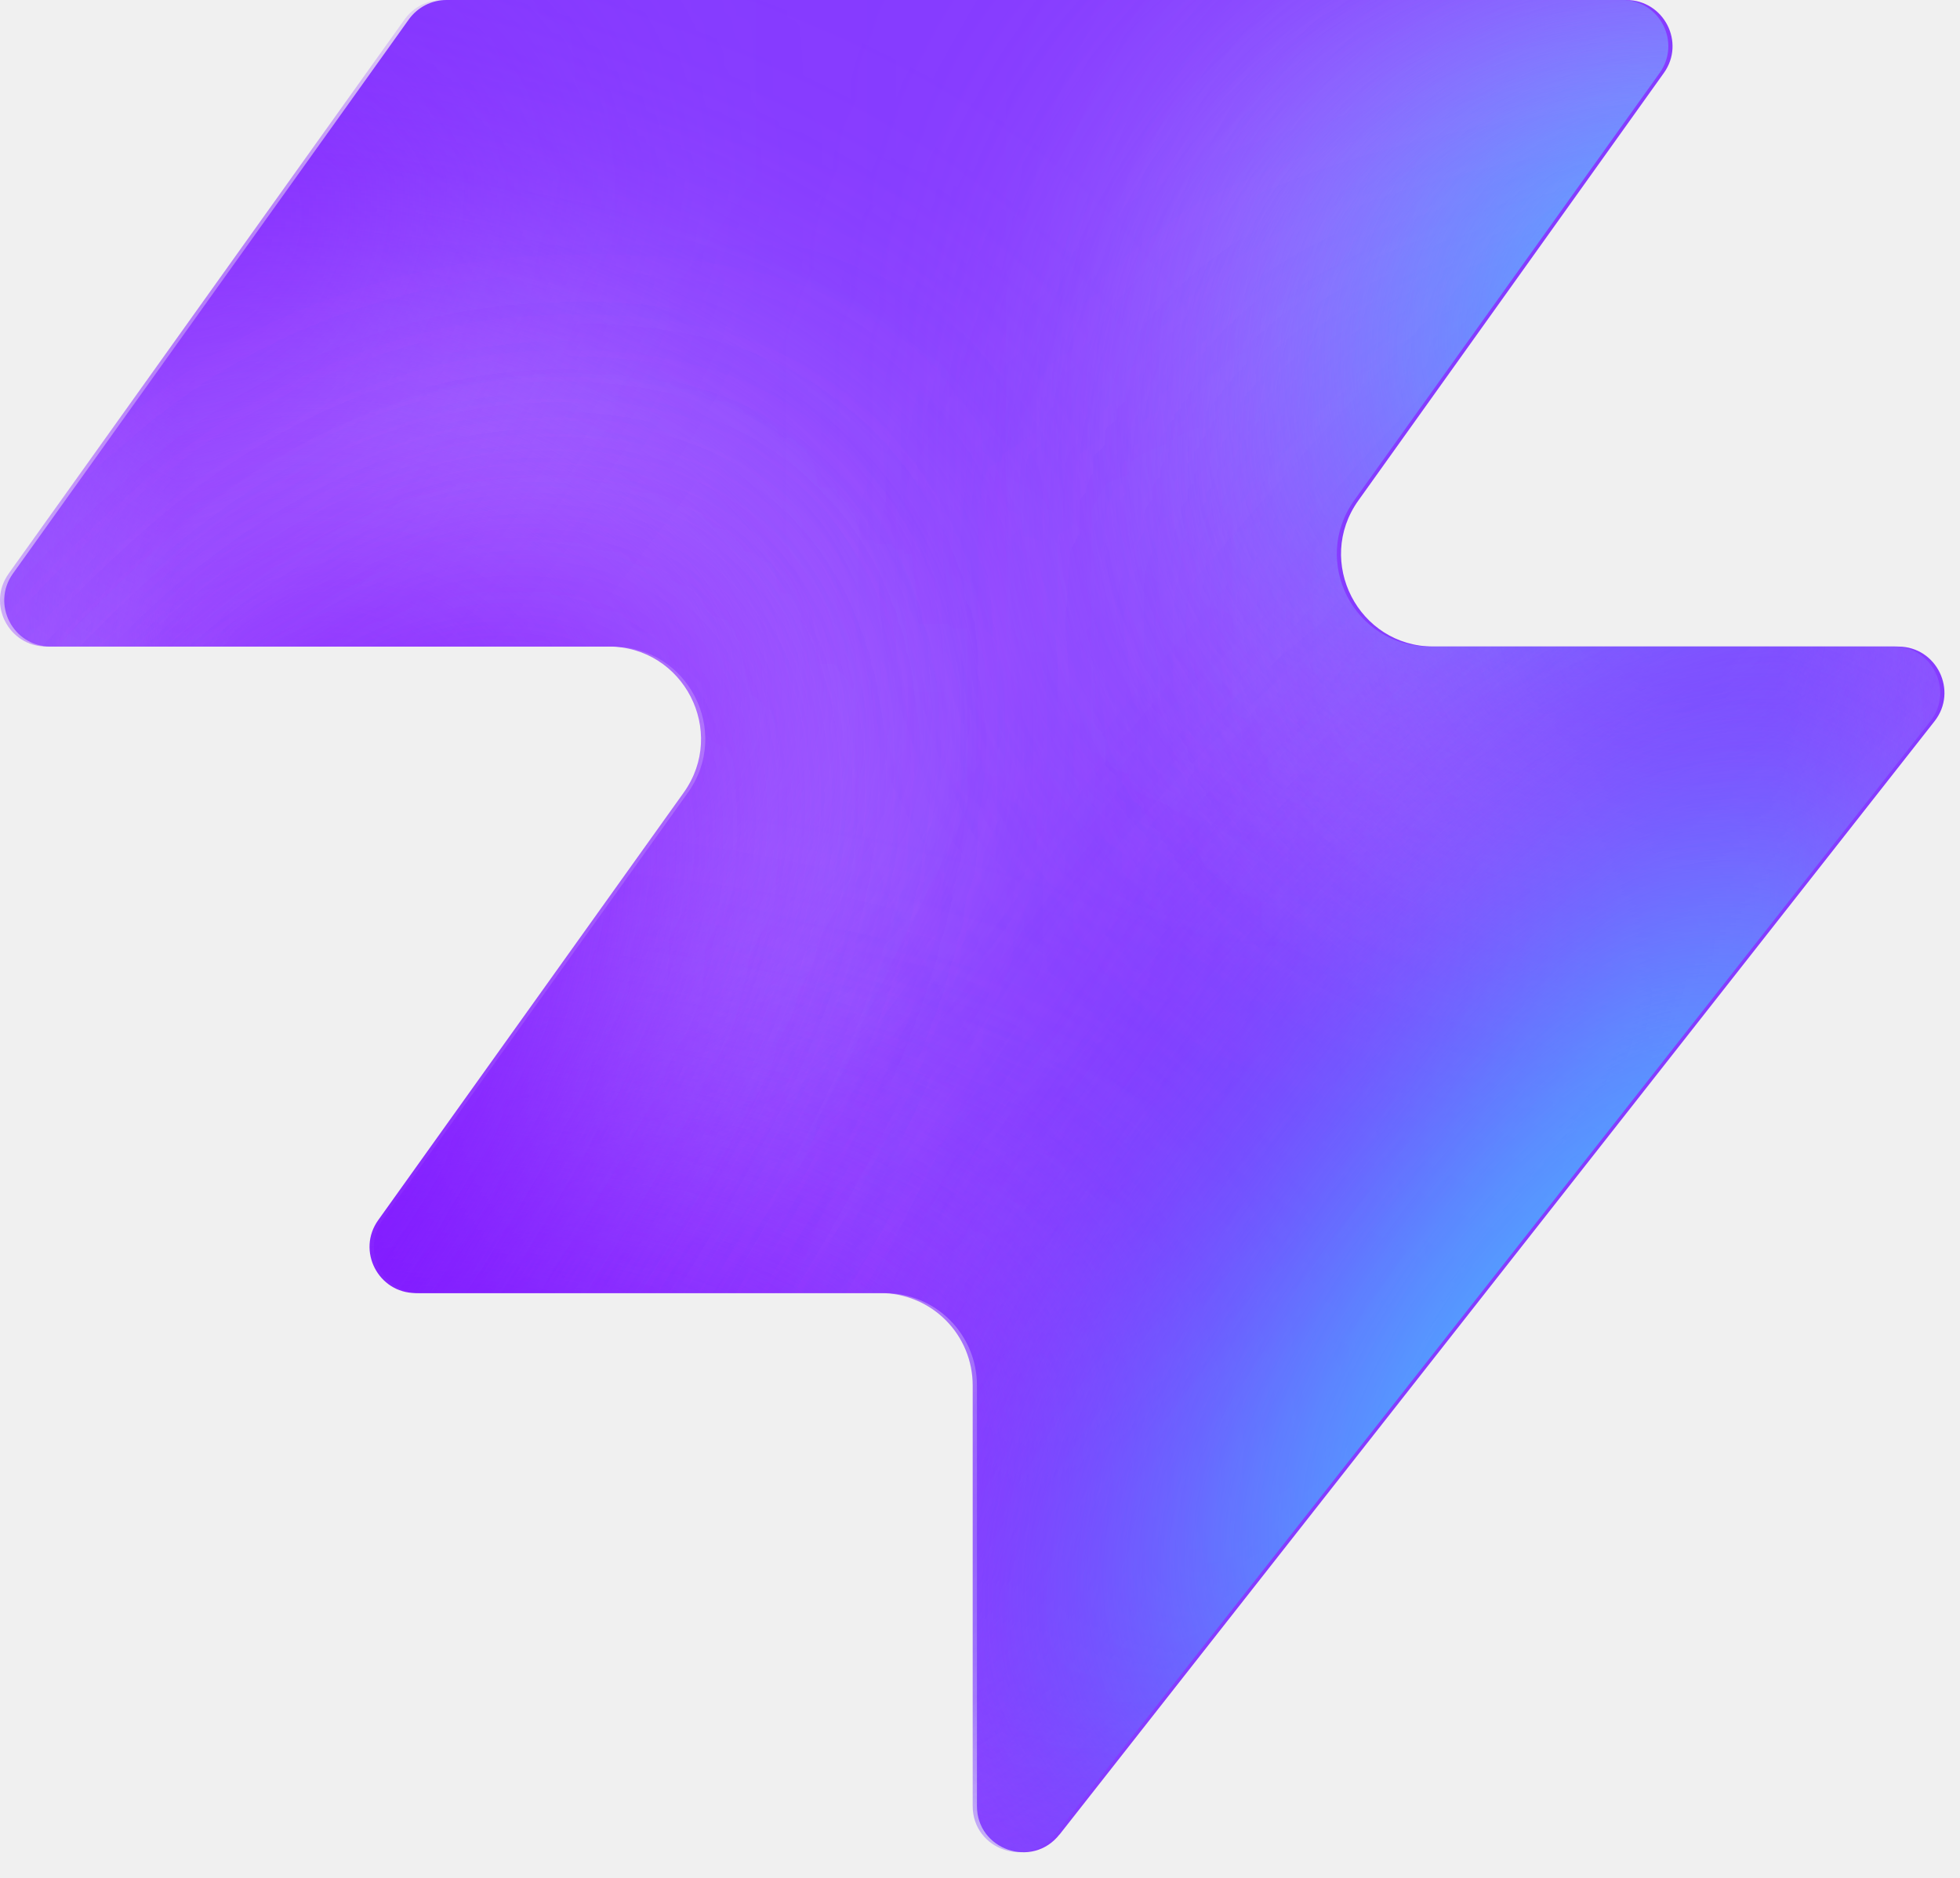
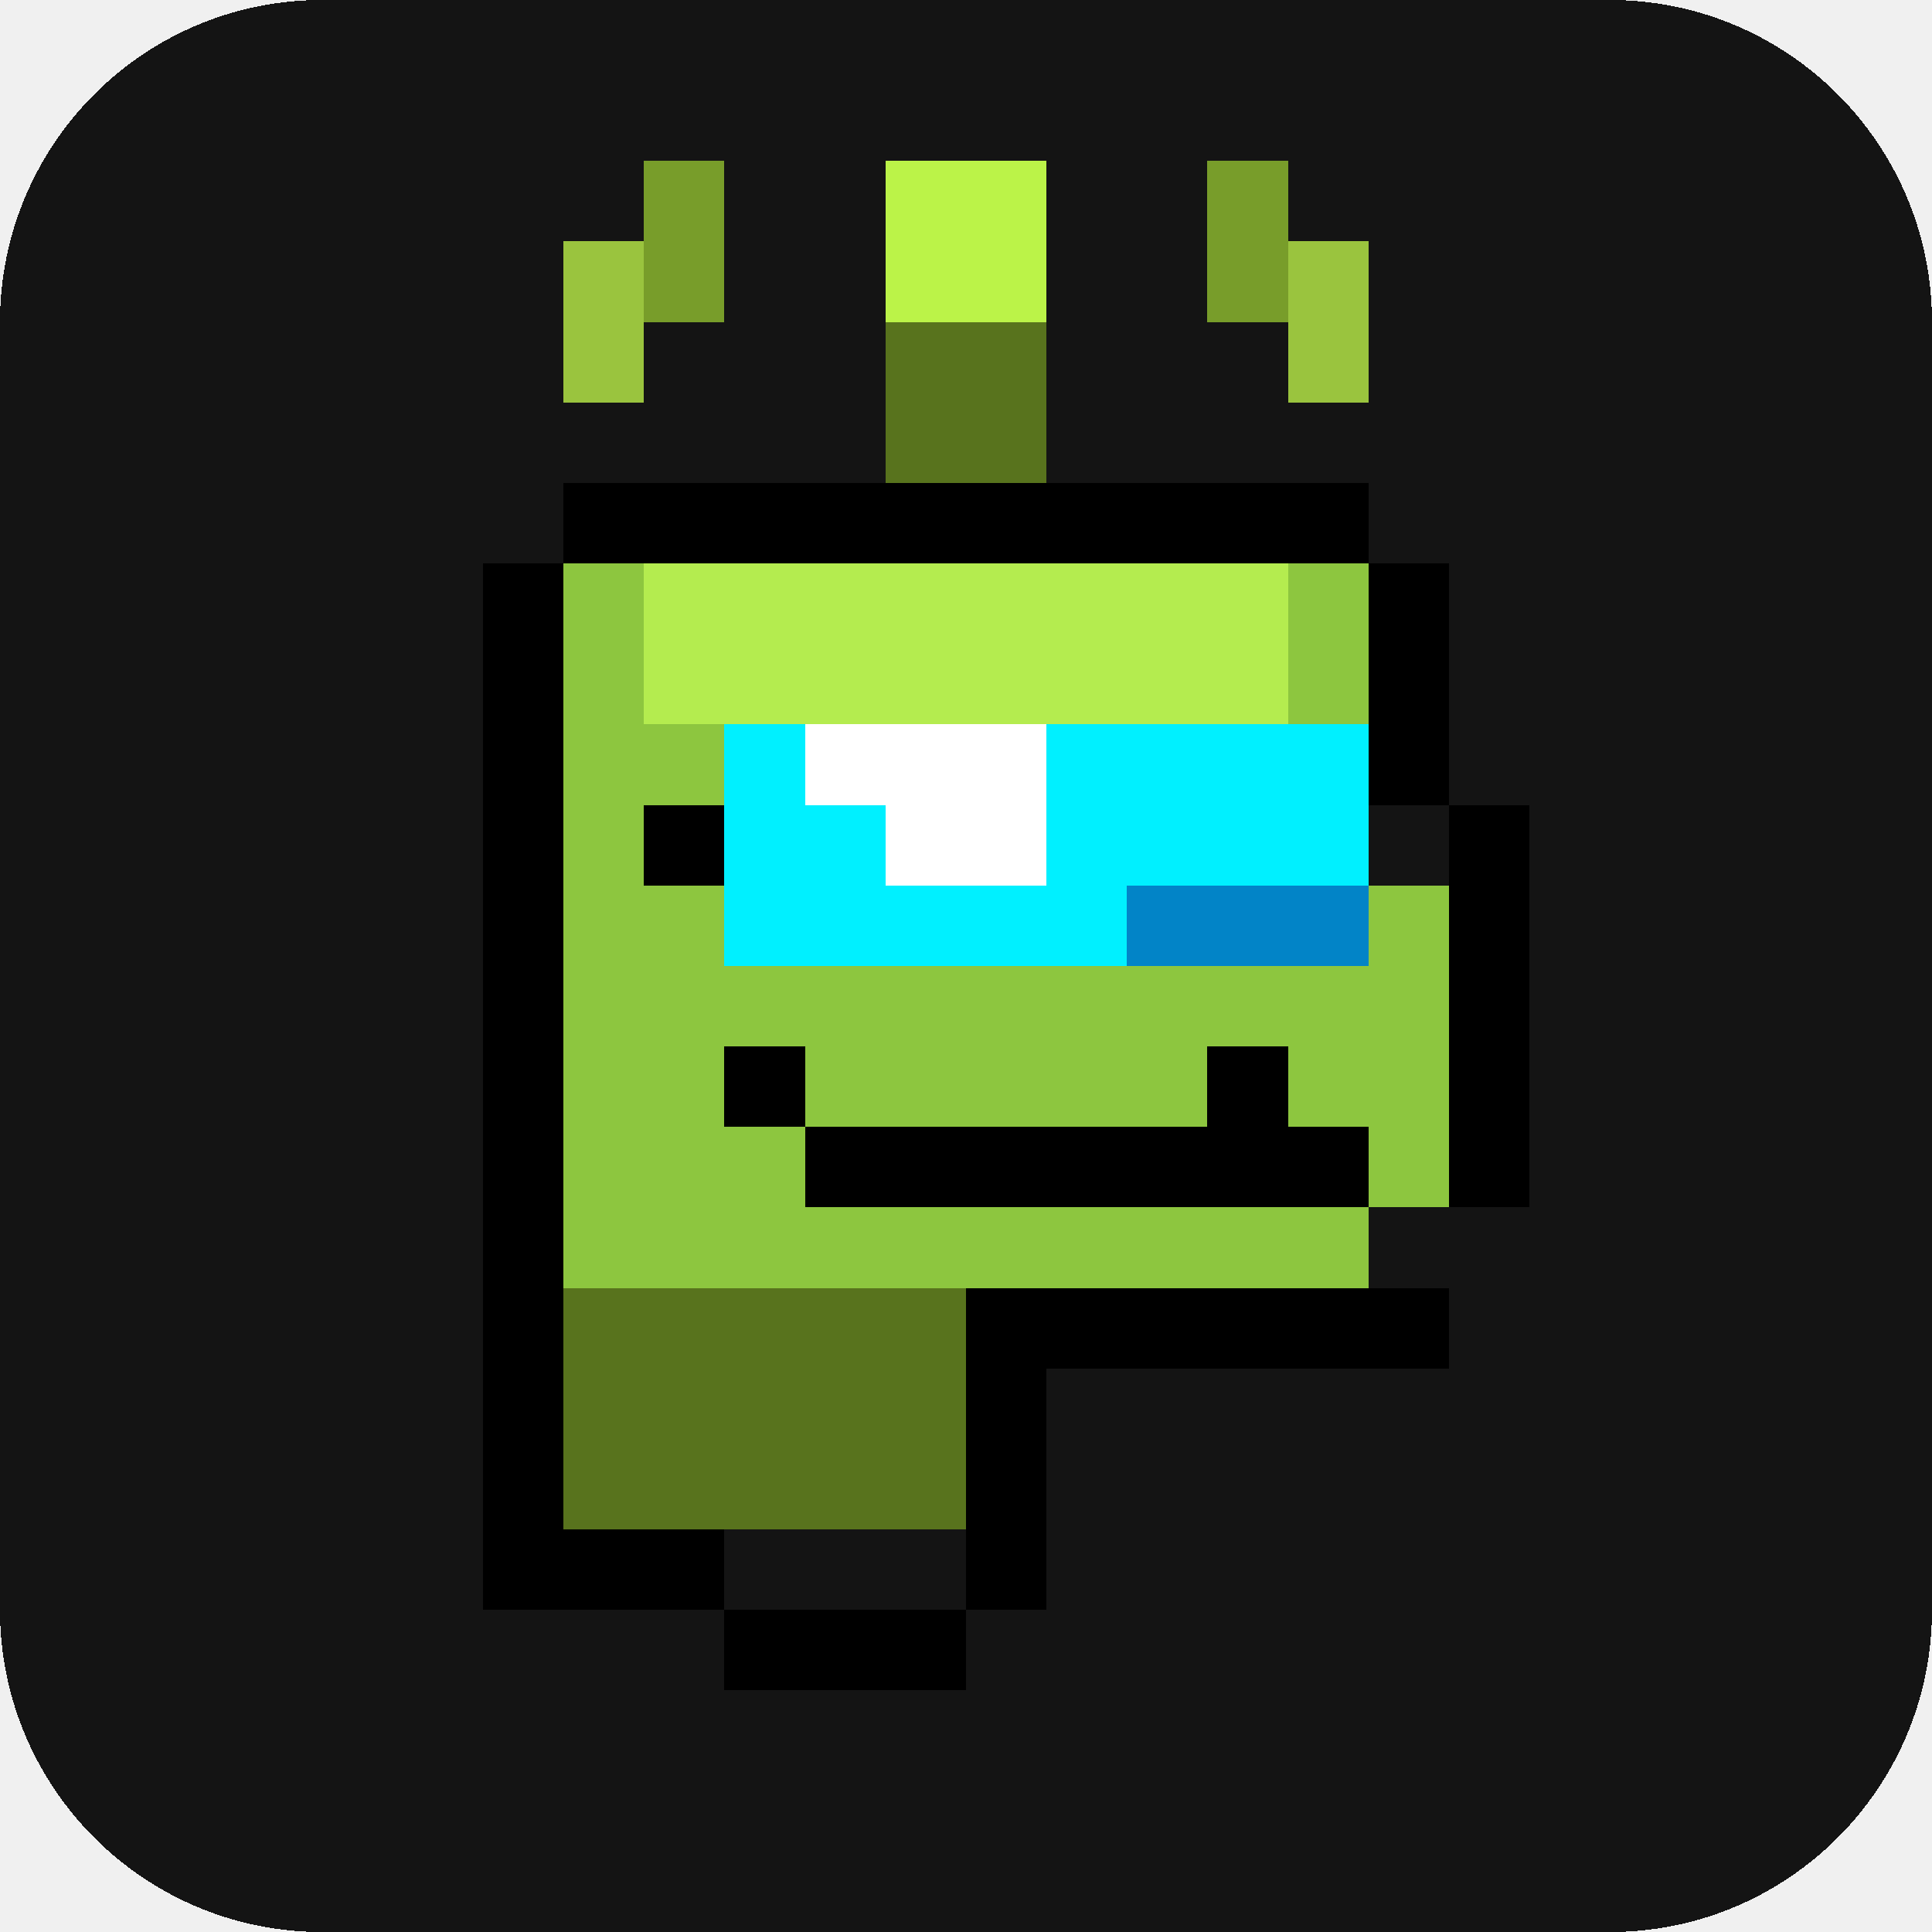
- <svg xmlns="http://www.w3.org/2000/svg" width="48" height="46" fill="none" viewBox="0 0 48 46">
-   <path fill="#863bff" d="M25.946 44.938c-.664.845-2.021.375-2.021-.698V33.937a2.26 2.26 0 0 0-2.262-2.262H10.287c-.92 0-1.456-1.04-.92-1.788l7.48-10.471c1.07-1.497 0-3.578-1.842-3.578H1.237c-.92 0-1.456-1.04-.92-1.788L10.013.474c.214-.297.556-.474.92-.474h28.894c.92 0 1.456 1.04.92 1.788l-7.48 10.471c-1.07 1.498 0 3.579 1.842 3.579h11.377c.943 0 1.473 1.088.89 1.83L25.947 44.94z" style="fill:#863bff;fill:color(display-p3 .525 .23 1);fill-opacity:1" />
-   <mask id="a" width="48" height="46" x="0" y="0" maskUnits="userSpaceOnUse" style="mask-type:alpha">
-     <path fill="#000" d="M25.842 44.938c-.664.844-2.021.375-2.021-.698V33.937a2.26 2.26 0 0 0-2.262-2.262H10.183c-.92 0-1.456-1.04-.92-1.788l7.48-10.471c1.07-1.498 0-3.579-1.842-3.579H1.133c-.92 0-1.456-1.04-.92-1.787L9.91.473c.214-.297.556-.474.92-.474h28.894c.92 0 1.456 1.04.92 1.788l-7.48 10.471c-1.07 1.498 0 3.578 1.842 3.578h11.377c.943 0 1.473 1.088.89 1.832L25.843 44.94z" style="fill:#000;fill-opacity:1" />
-   </mask>
-   <g mask="url(#a)">
-     <g filter="url(#b)">
-       <ellipse cx="5.508" cy="14.704" fill="#ede6ff" rx="5.508" ry="14.704" style="fill:#ede6ff;fill:color(display-p3 .927 .903 1);fill-opacity:1" transform="matrix(.00324 1 1 -.00324 -4.47 31.516)" />
-     </g>
-     <g filter="url(#c)">
-       <ellipse cx="10.399" cy="29.851" fill="#ede6ff" rx="10.399" ry="29.851" style="fill:#ede6ff;fill:color(display-p3 .927 .903 1);fill-opacity:1" transform="matrix(.00324 1 1 -.00324 -39.328 7.883)" />
-     </g>
-     <g filter="url(#d)">
-       <ellipse cx="5.508" cy="30.487" fill="#7e14ff" rx="5.508" ry="30.487" style="fill:#7e14ff;fill:color(display-p3 .492 .077 1);fill-opacity:1" transform="rotate(89.814 -25.913 -14.639)scale(1 -1)" />
-     </g>
-     <g filter="url(#e)">
-       <ellipse cx="5.508" cy="30.599" fill="#7e14ff" rx="5.508" ry="30.599" style="fill:#7e14ff;fill:color(display-p3 .492 .077 1);fill-opacity:1" transform="rotate(89.814 -32.644 -3.334)scale(1 -1)" />
-     </g>
-     <g filter="url(#f)">
-       <ellipse cx="5.508" cy="30.599" fill="#7e14ff" rx="5.508" ry="30.599" style="fill:#7e14ff;fill:color(display-p3 .492 .077 1);fill-opacity:1" transform="matrix(.00324 1 1 -.00324 -34.34 30.47)" />
-     </g>
-     <g filter="url(#g)">
-       <ellipse cx="14.072" cy="22.078" fill="#ede6ff" rx="14.072" ry="22.078" style="fill:#ede6ff;fill:color(display-p3 .927 .903 1);fill-opacity:1" transform="rotate(93.35 24.506 48.493)scale(-1 1)" />
-     </g>
-     <g filter="url(#h)">
-       <ellipse cx="3.47" cy="21.501" fill="#7e14ff" rx="3.47" ry="21.501" style="fill:#7e14ff;fill:color(display-p3 .492 .077 1);fill-opacity:1" transform="rotate(89.009 28.708 47.59)scale(-1 1)" />
-     </g>
-     <g filter="url(#i)">
-       <ellipse cx="3.47" cy="21.501" fill="#7e14ff" rx="3.47" ry="21.501" style="fill:#7e14ff;fill:color(display-p3 .492 .077 1);fill-opacity:1" transform="rotate(89.009 28.708 47.59)scale(-1 1)" />
-     </g>
-     <g filter="url(#j)">
-       <ellipse cx=".387" cy="8.972" fill="#7e14ff" rx="4.407" ry="29.108" style="fill:#7e14ff;fill:color(display-p3 .492 .077 1);fill-opacity:1" transform="rotate(39.51 .387 8.972)" />
-     </g>
-     <g filter="url(#k)">
-       <ellipse cx="47.523" cy="-6.092" fill="#7e14ff" rx="4.407" ry="29.108" style="fill:#7e14ff;fill:color(display-p3 .492 .077 1);fill-opacity:1" transform="rotate(37.892 47.523 -6.092)" />
-     </g>
-     <g filter="url(#l)">
-       <ellipse cx="41.412" cy="6.333" fill="#47bfff" rx="5.971" ry="9.665" style="fill:#47bfff;fill:color(display-p3 .28 .748 1);fill-opacity:1" transform="rotate(37.892 41.412 6.333)" />
-     </g>
-     <g filter="url(#m)">
-       <ellipse cx="-1.879" cy="38.332" fill="#7e14ff" rx="4.407" ry="29.108" style="fill:#7e14ff;fill:color(display-p3 .492 .077 1);fill-opacity:1" transform="rotate(37.892 -1.88 38.332)" />
-     </g>
-     <g filter="url(#n)">
-       <ellipse cx="-1.879" cy="38.332" fill="#7e14ff" rx="4.407" ry="29.108" style="fill:#7e14ff;fill:color(display-p3 .492 .077 1);fill-opacity:1" transform="rotate(37.892 -1.88 38.332)" />
-     </g>
-     <g filter="url(#o)">
-       <ellipse cx="35.651" cy="29.907" fill="#7e14ff" rx="4.407" ry="29.108" style="fill:#7e14ff;fill:color(display-p3 .492 .077 1);fill-opacity:1" transform="rotate(37.892 35.651 29.907)" />
-     </g>
-     <g filter="url(#p)">
-       <ellipse cx="38.418" cy="32.4" fill="#47bfff" rx="5.971" ry="15.297" style="fill:#47bfff;fill:color(display-p3 .28 .748 1);fill-opacity:1" transform="rotate(37.892 38.418 32.4)" />
-     </g>
-   </g>
-   <defs>
-     <filter id="b" width="60.045" height="41.654" x="-19.77" y="16.149" color-interpolation-filters="sRGB" filterUnits="userSpaceOnUse">
-       <feFlood flood-opacity="0" result="BackgroundImageFix" />
-       <feBlend in="SourceGraphic" in2="BackgroundImageFix" result="shape" />
-       <feGaussianBlur result="effect1_foregroundBlur_2002_17158" stdDeviation="7.659" />
-     </filter>
-     <filter id="c" width="90.34" height="51.437" x="-54.613" y="-7.533" color-interpolation-filters="sRGB" filterUnits="userSpaceOnUse">
-       <feFlood flood-opacity="0" result="BackgroundImageFix" />
-       <feBlend in="SourceGraphic" in2="BackgroundImageFix" result="shape" />
-       <feGaussianBlur result="effect1_foregroundBlur_2002_17158" stdDeviation="7.659" />
-     </filter>
-     <filter id="d" width="79.355" height="29.4" x="-49.64" y="2.03" color-interpolation-filters="sRGB" filterUnits="userSpaceOnUse">
-       <feFlood flood-opacity="0" result="BackgroundImageFix" />
-       <feBlend in="SourceGraphic" in2="BackgroundImageFix" result="shape" />
-       <feGaussianBlur result="effect1_foregroundBlur_2002_17158" stdDeviation="4.596" />
-     </filter>
-     <filter id="e" width="79.579" height="29.4" x="-45.045" y="20.029" color-interpolation-filters="sRGB" filterUnits="userSpaceOnUse">
-       <feFlood flood-opacity="0" result="BackgroundImageFix" />
-       <feBlend in="SourceGraphic" in2="BackgroundImageFix" result="shape" />
-       <feGaussianBlur result="effect1_foregroundBlur_2002_17158" stdDeviation="4.596" />
-     </filter>
-     <filter id="f" width="79.579" height="29.4" x="-43.513" y="21.178" color-interpolation-filters="sRGB" filterUnits="userSpaceOnUse">
-       <feFlood flood-opacity="0" result="BackgroundImageFix" />
-       <feBlend in="SourceGraphic" in2="BackgroundImageFix" result="shape" />
-       <feGaussianBlur result="effect1_foregroundBlur_2002_17158" stdDeviation="4.596" />
-     </filter>
-     <filter id="g" width="74.749" height="58.852" x="15.756" y="-17.901" color-interpolation-filters="sRGB" filterUnits="userSpaceOnUse">
-       <feFlood flood-opacity="0" result="BackgroundImageFix" />
-       <feBlend in="SourceGraphic" in2="BackgroundImageFix" result="shape" />
-       <feGaussianBlur result="effect1_foregroundBlur_2002_17158" stdDeviation="7.659" />
-     </filter>
-     <filter id="h" width="61.377" height="25.362" x="23.548" y="2.284" color-interpolation-filters="sRGB" filterUnits="userSpaceOnUse">
-       <feFlood flood-opacity="0" result="BackgroundImageFix" />
-       <feBlend in="SourceGraphic" in2="BackgroundImageFix" result="shape" />
-       <feGaussianBlur result="effect1_foregroundBlur_2002_17158" stdDeviation="4.596" />
-     </filter>
-     <filter id="i" width="61.377" height="25.362" x="23.548" y="2.284" color-interpolation-filters="sRGB" filterUnits="userSpaceOnUse">
-       <feFlood flood-opacity="0" result="BackgroundImageFix" />
-       <feBlend in="SourceGraphic" in2="BackgroundImageFix" result="shape" />
-       <feGaussianBlur result="effect1_foregroundBlur_2002_17158" stdDeviation="4.596" />
-     </filter>
-     <filter id="j" width="56.045" height="63.649" x="-27.636" y="-22.853" color-interpolation-filters="sRGB" filterUnits="userSpaceOnUse">
-       <feFlood flood-opacity="0" result="BackgroundImageFix" />
-       <feBlend in="SourceGraphic" in2="BackgroundImageFix" result="shape" />
-       <feGaussianBlur result="effect1_foregroundBlur_2002_17158" stdDeviation="4.596" />
-     </filter>
-     <filter id="k" width="54.814" height="64.646" x="20.116" y="-38.415" color-interpolation-filters="sRGB" filterUnits="userSpaceOnUse">
-       <feFlood flood-opacity="0" result="BackgroundImageFix" />
-       <feBlend in="SourceGraphic" in2="BackgroundImageFix" result="shape" />
-       <feGaussianBlur result="effect1_foregroundBlur_2002_17158" stdDeviation="4.596" />
-     </filter>
-     <filter id="l" width="33.541" height="35.313" x="24.641" y="-11.323" color-interpolation-filters="sRGB" filterUnits="userSpaceOnUse">
-       <feFlood flood-opacity="0" result="BackgroundImageFix" />
-       <feBlend in="SourceGraphic" in2="BackgroundImageFix" result="shape" />
-       <feGaussianBlur result="effect1_foregroundBlur_2002_17158" stdDeviation="4.596" />
-     </filter>
-     <filter id="m" width="54.814" height="64.646" x="-29.286" y="6.009" color-interpolation-filters="sRGB" filterUnits="userSpaceOnUse">
-       <feFlood flood-opacity="0" result="BackgroundImageFix" />
-       <feBlend in="SourceGraphic" in2="BackgroundImageFix" result="shape" />
-       <feGaussianBlur result="effect1_foregroundBlur_2002_17158" stdDeviation="4.596" />
-     </filter>
-     <filter id="n" width="54.814" height="64.646" x="-29.286" y="6.009" color-interpolation-filters="sRGB" filterUnits="userSpaceOnUse">
-       <feFlood flood-opacity="0" result="BackgroundImageFix" />
-       <feBlend in="SourceGraphic" in2="BackgroundImageFix" result="shape" />
-       <feGaussianBlur result="effect1_foregroundBlur_2002_17158" stdDeviation="4.596" />
-     </filter>
-     <filter id="o" width="54.814" height="64.646" x="8.244" y="-2.416" color-interpolation-filters="sRGB" filterUnits="userSpaceOnUse">
-       <feFlood flood-opacity="0" result="BackgroundImageFix" />
-       <feBlend in="SourceGraphic" in2="BackgroundImageFix" result="shape" />
-       <feGaussianBlur result="effect1_foregroundBlur_2002_17158" stdDeviation="4.596" />
-     </filter>
-     <filter id="p" width="39.409" height="43.623" x="18.713" y="10.588" color-interpolation-filters="sRGB" filterUnits="userSpaceOnUse">
-       <feFlood flood-opacity="0" result="BackgroundImageFix" />
-       <feBlend in="SourceGraphic" in2="BackgroundImageFix" result="shape" />
-       <feGaussianBlur result="effect1_foregroundBlur_2002_17158" stdDeviation="4.596" />
-     </filter>
-   </defs>
+ <svg xmlns="http://www.w3.org/2000/svg" viewBox="0 0 24 24" width="64" height="64" style="shape-rendering: crispEdges; image-rendering: pixelated;">
+   <rect width="24" height="24" rx="4" fill="#141414" />
+   <rect x="8" y="2" width="1" height="2" fill="#789d2a" />
+   <rect x="7" y="3" width="1" height="2" fill="#9ac43e" />
+   <rect x="15" y="2" width="1" height="2" fill="#789d2a" />
+   <rect x="16" y="3" width="1" height="2" fill="#9ac43e" />
+   <rect x="11" y="2" width="2" height="2" fill="#bbf348" />
+   <rect x="11" y="4" width="2" height="2" fill="#58731d" />
+   <rect x="7" y="6" width="10" height="1" fill="#000000" />
+   <rect x="6" y="7" width="1" height="9" fill="#000000" />
+   <rect x="17" y="7" width="1" height="3" fill="#000000" />
+   <rect x="18" y="10" width="1" height="5" fill="#000000" />
+   <rect x="7" y="16" width="11" height="1" fill="#000000" />
+   <rect x="6" y="16" width="3" height="4" fill="#000000" />
+   <rect x="12" y="17" width="1" height="3" fill="#000000" />
+   <rect x="9" y="20" width="3" height="1" fill="#000000" />
+   <rect x="7" y="7" width="10" height="9" fill="#8dc63f" />
+   <rect x="8" y="7" width="8" height="2" fill="#b4ec4f" />
+   <rect x="7" y="16" width="5" height="3" fill="#58731d" />
+   <rect x="13" y="11" width="5" height="4" fill="#8dc63f" />
+   <rect x="9" y="9" width="8" height="3" fill="#00f0ff" />
+   <rect x="10" y="9" width="3" height="1" fill="#ffffff" />
+   <rect x="11" y="10" width="2" height="1" fill="#ffffff" />
+   <rect x="14" y="11" width="3" height="1" fill="#0284c7" />
+   <rect x="8" y="10" width="1" height="1" fill="#000000" />
+   <rect x="15" y="13" width="1" height="1" fill="#000000" />
+   <rect x="10" y="14" width="7" height="1" fill="#000000" />
+   <rect x="9" y="13" width="1" height="1" fill="#000000" />
</svg>
